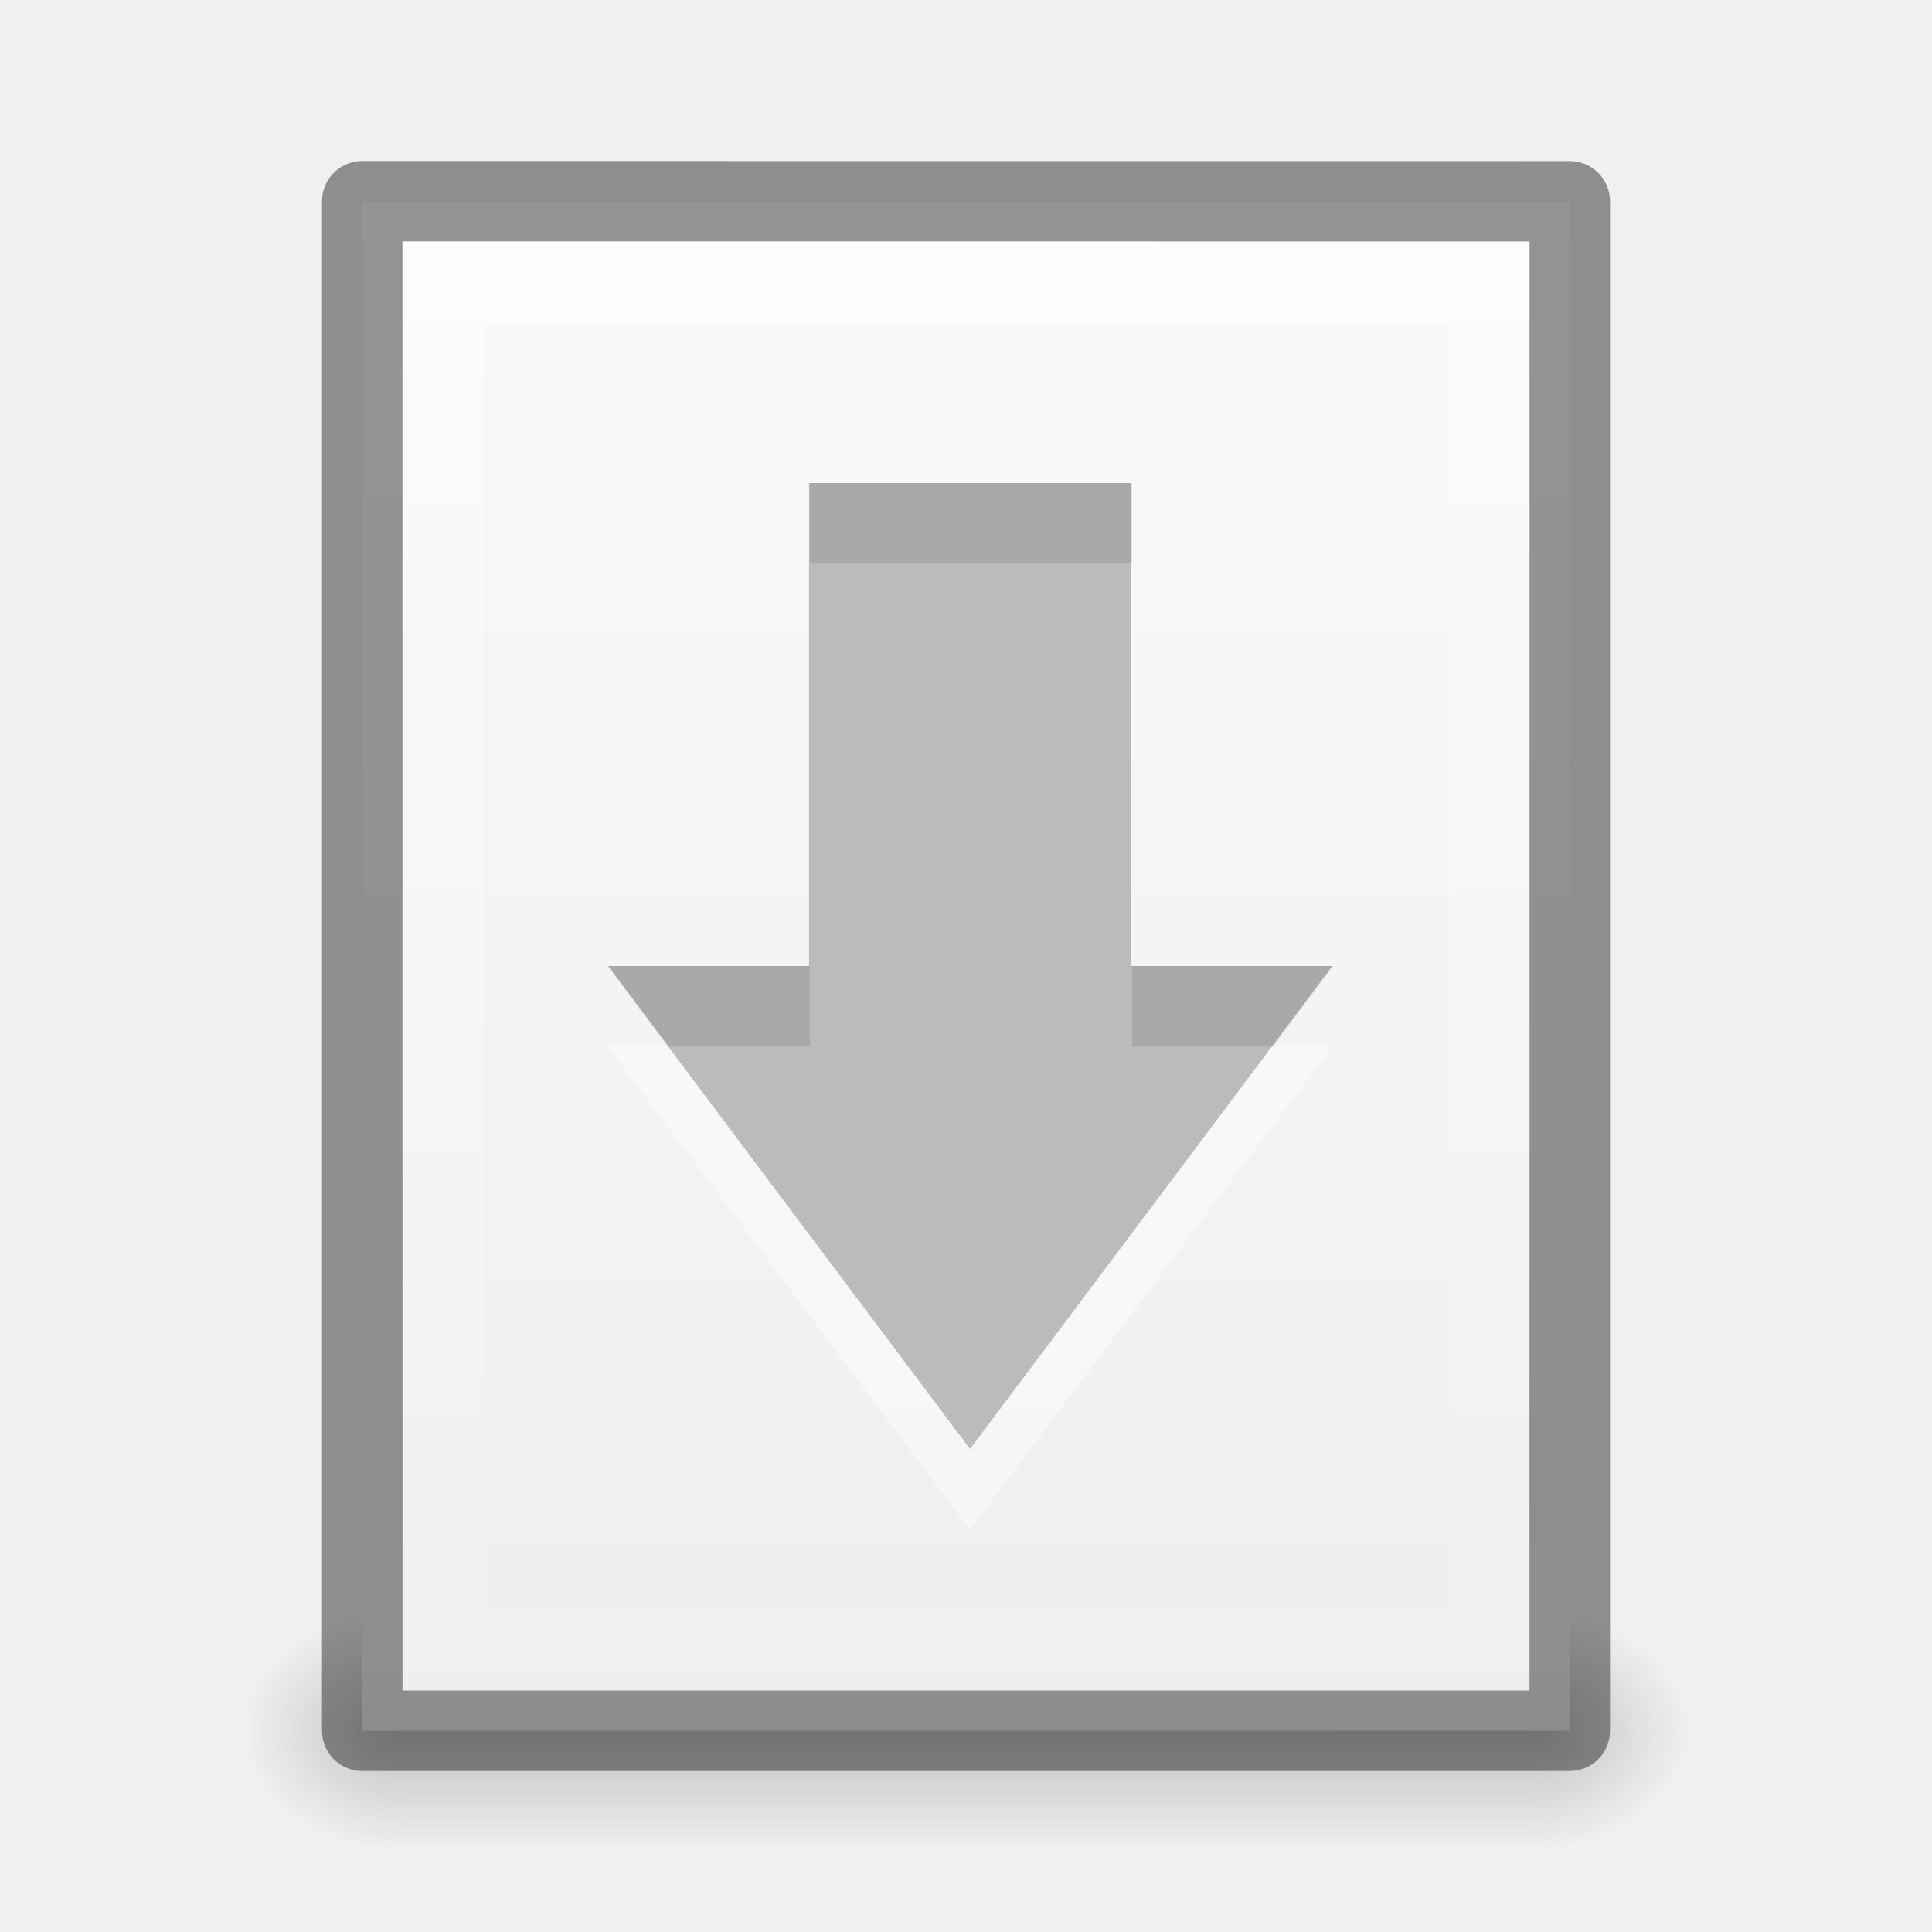
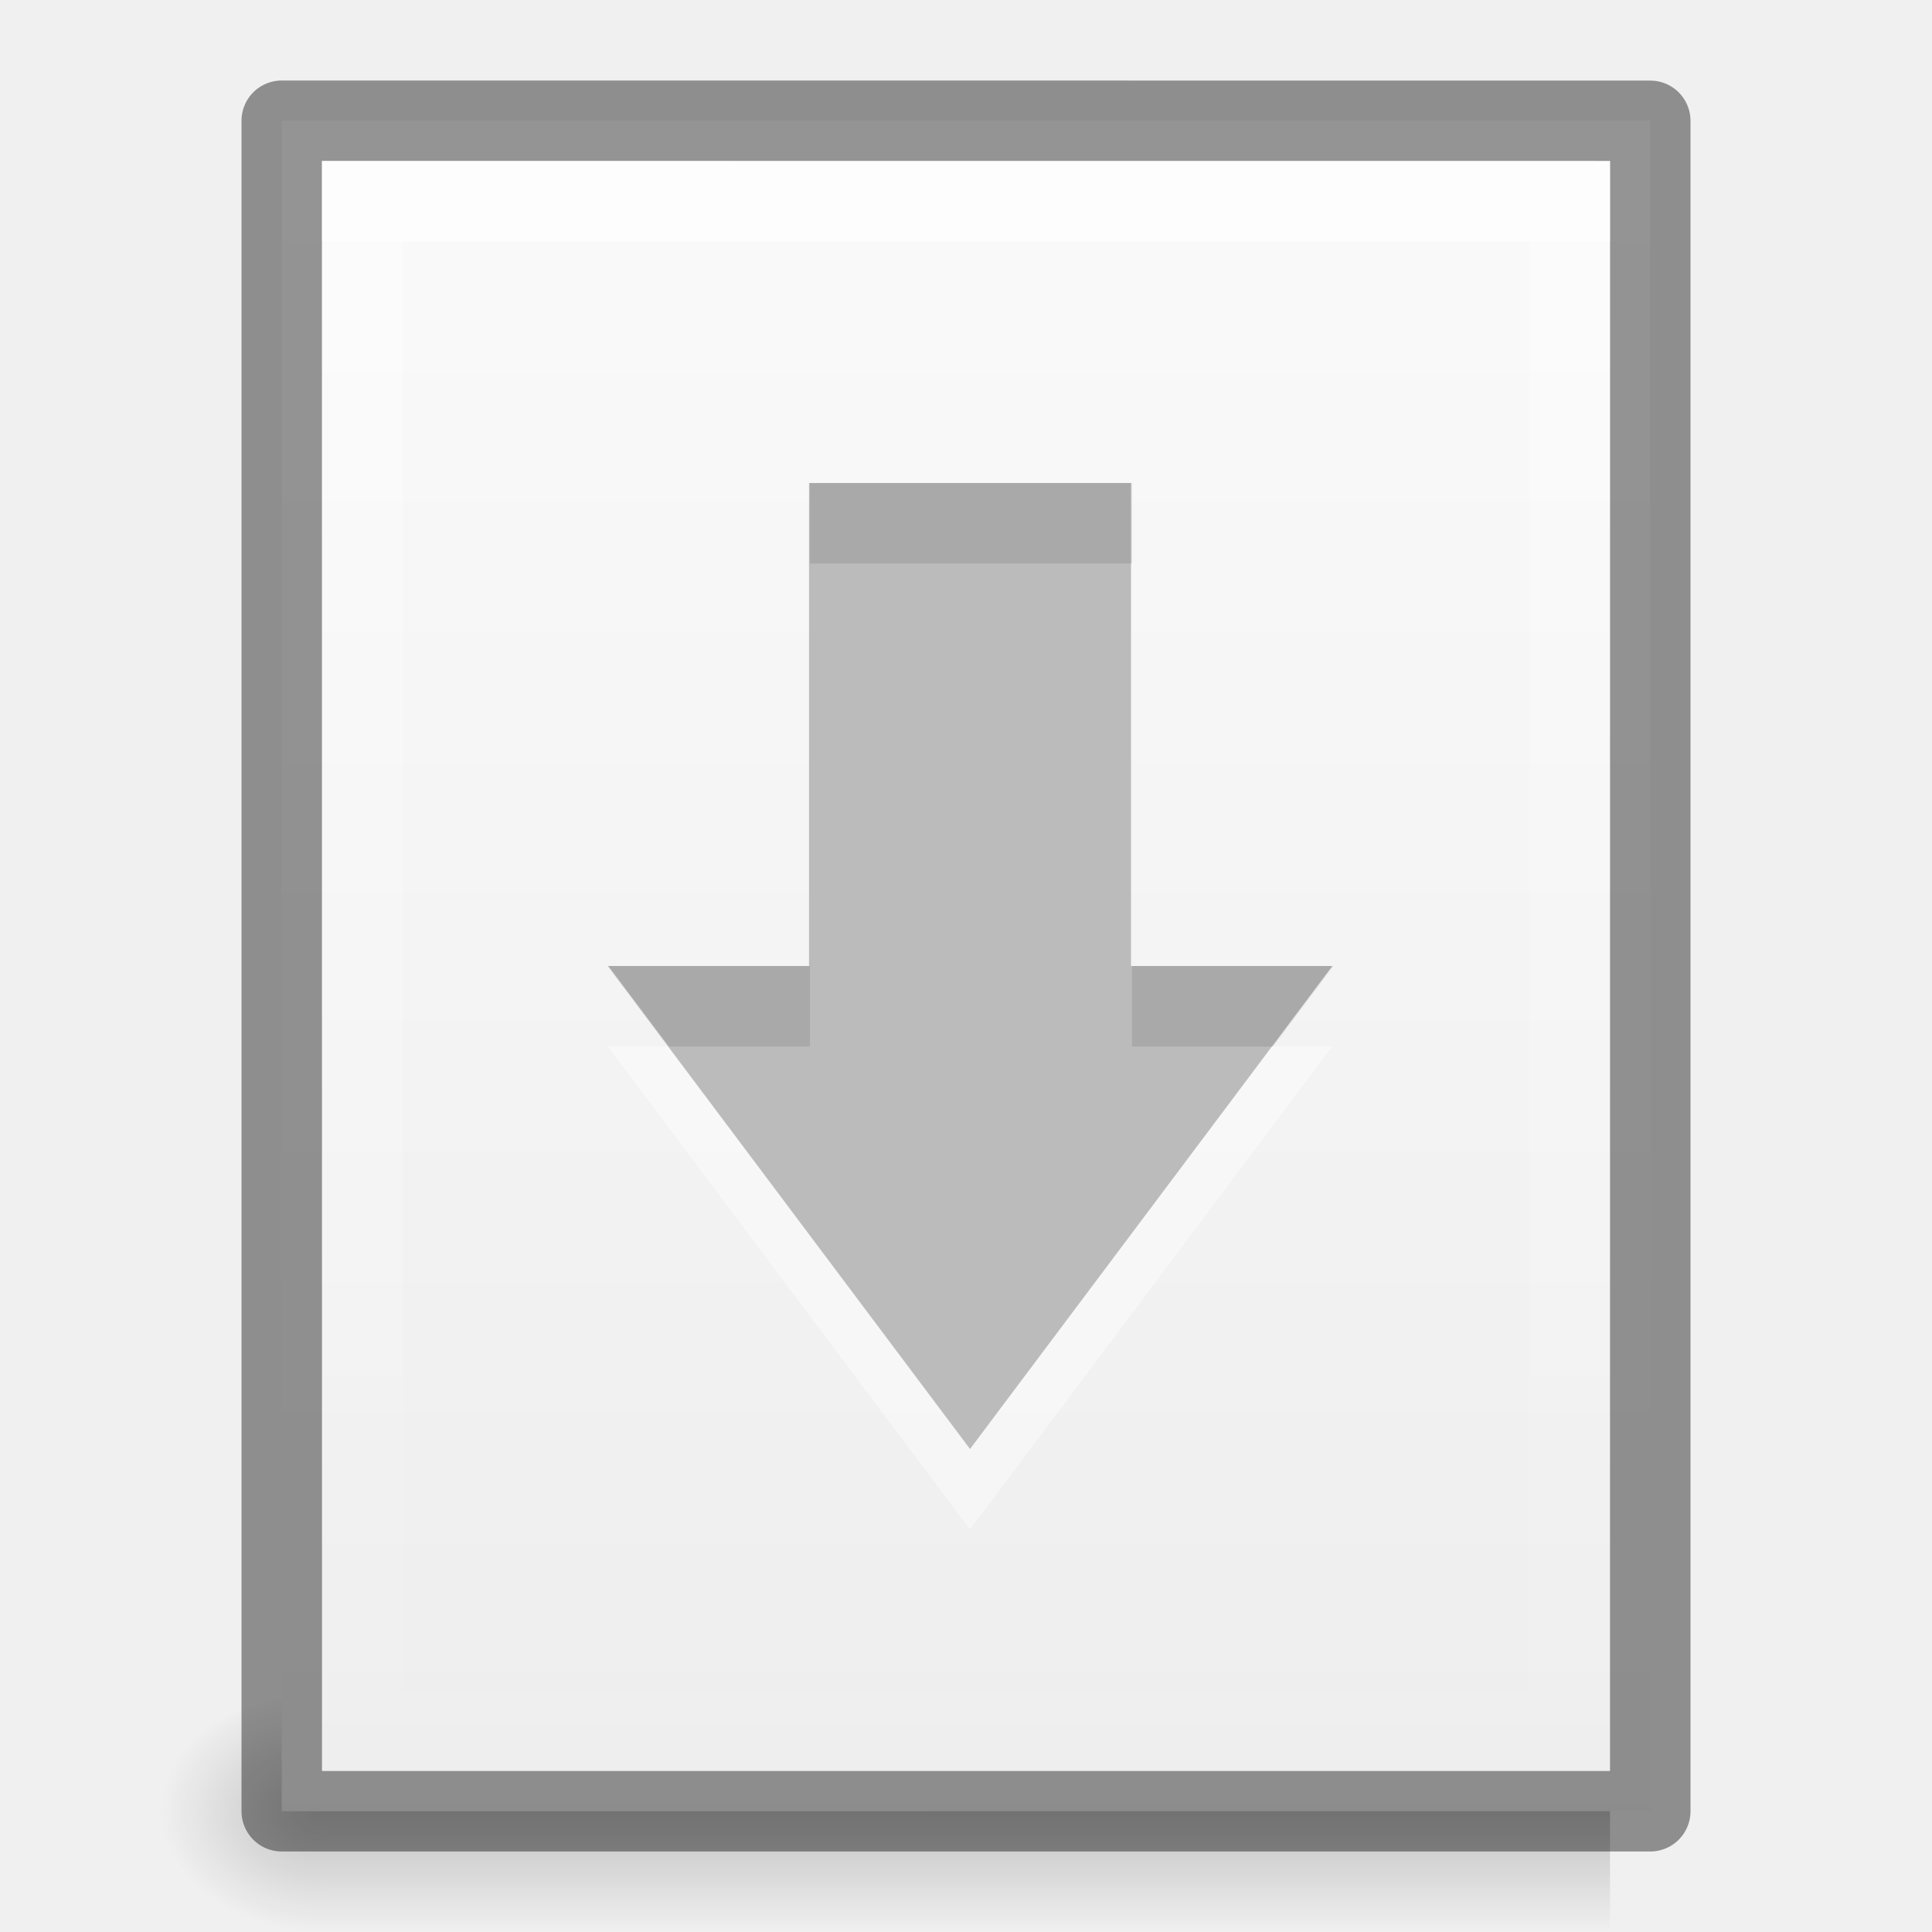
<svg xmlns="http://www.w3.org/2000/svg" xmlns:xlink="http://www.w3.org/1999/xlink" version="1.1" width="24" height="24" id="svg3828">
  <defs id="defs3830">
    <linearGradient id="linearGradient3801">
      <stop style="stop-color:#ffffff;stop-opacity:1;" offset="0" id="stop3803" />
      <stop style="stop-color:#ffffff;stop-opacity:0;" offset="1" id="stop3805" />
    </linearGradient>
    <linearGradient id="linearGradient3977">
      <stop id="stop3979" style="stop-color:#ffffff;stop-opacity:1" offset="0" />
      <stop id="stop3981" style="stop-color:#ffffff;stop-opacity:0.235" offset="0.036" />
      <stop id="stop3983" style="stop-color:#ffffff;stop-opacity:0.157" offset="0.951" />
      <stop id="stop3985" style="stop-color:#ffffff;stop-opacity:0.392" offset="1" />
    </linearGradient>
    <linearGradient id="linearGradient3600-4">
      <stop id="stop3602-7" style="stop-color:#f4f4f4;stop-opacity:1" offset="0" />
      <stop id="stop3604-6" style="stop-color:#dbdbdb;stop-opacity:1" offset="1" />
    </linearGradient>
    <linearGradient x1="24" y1="5.564" x2="24" y2="43" id="linearGradient3000" xlink:href="#linearGradient3977" gradientUnits="userSpaceOnUse" gradientTransform="matrix(0.4054051,0,0,0.5135125,1.269688,-1.32431)" />
    <linearGradient x1="25.132" y1="0.985" x2="25.132" y2="47.013" id="linearGradient3003" xlink:href="#linearGradient3988-5" gradientUnits="userSpaceOnUse" gradientTransform="matrix(0.4857154,0,0,-0.4562958,0.3428297,21.65113)" />
    <linearGradient xlink:href="#linearGradient3988-5" id="linearGradient3158" gradientUnits="userSpaceOnUse" gradientTransform="matrix(0.175,0,0,0.175,-1.20002,-6.000033)" x1="144" y1="280" x2="144" y2="40" />
    <linearGradient id="linearGradient3988-5">
      <stop style="stop-color:#ededed;stop-opacity:1;" offset="0" id="stop3990-5" />
      <stop style="stop-color:#fafafa;stop-opacity:1;" offset="1" id="stop3992-0" />
    </linearGradient>
    <linearGradient xlink:href="#linearGradient3801" id="linearGradient3807" x1="10" y1="0" x2="10" y2="22" gradientUnits="userSpaceOnUse" gradientTransform="translate(1,-1)" />
    <radialGradient xlink:href="#linearGradient6557" id="radialGradient3981" gradientUnits="userSpaceOnUse" cx="311.469" cy="828.531" fx="311.469" fy="828.531" r="3.281" />
    <linearGradient id="linearGradient6557">
      <stop style="stop-color:#fce94f;stop-opacity:1;" offset="0" id="stop6559" />
      <stop id="stop6565" offset="0.673" style="stop-color:#fce94f;stop-opacity:1" />
      <stop style="stop-color:#fce94f;stop-opacity:0;" offset="1" id="stop6561" />
    </linearGradient>
    <linearGradient id="linearGradient6620">
      <stop id="stop6622" offset="0" style="stop-color:#ffffff;stop-opacity:1" />
      <stop style="stop-color:#ffffff;stop-opacity:1" offset="0.33" id="stop6624" />
      <stop id="stop6626" offset="1" style="stop-color:#fce94f;stop-opacity:1" />
    </linearGradient>
+     <radialGradient xlink:href="#linearGradient3952" id="radialGradient3047" gradientUnits="userSpaceOnUse" gradientTransform="matrix(1,0,0,0.75,-21,12.875)" cx="40" cy="43.5" fx="40" fy="43.5" r="2" />
    <linearGradient id="linearGradient3952">
      <stop style="stop-color:#000000;stop-opacity:1;" offset="0" id="stop3954" />
      <stop style="stop-color:#000000;stop-opacity:0;" offset="1" id="stop3956" />
    </linearGradient>
+     <radialGradient xlink:href="#linearGradient3944" id="radialGradient3049" gradientUnits="userSpaceOnUse" gradientTransform="matrix(1,0,0,0.75,-6,12.875)" cx="9" cy="43.5" fx="9" fy="43.5" r="2" />
    <linearGradient id="linearGradient3944">
      <stop style="stop-color:#000000;stop-opacity:1;" offset="0" id="stop3946" />
      <stop style="stop-color:#000000;stop-opacity:0;" offset="1" id="stop3948" />
    </linearGradient>
    <linearGradient xlink:href="#linearGradient3960" id="linearGradient3051" gradientUnits="userSpaceOnUse" gradientTransform="matrix(1.142857,0,0,1,-11.85714,2)" x1="25" y1="45" x2="25" y2="42" />
    <linearGradient id="linearGradient3960">
      <stop style="stop-color:#000000;stop-opacity:0;" offset="0" id="stop3962" />
      <stop id="stop3970" offset="0.5" style="stop-color:#000000;stop-opacity:1;" />
      <stop style="stop-color:#000000;stop-opacity:0;" offset="1" id="stop3964" />
    </linearGradient>
-     <linearGradient xlink:href="#linearGradient3960" id="linearGradient3320" gradientUnits="userSpaceOnUse" gradientTransform="translate(-9,-23)" x1="25" y1="45" x2="25" y2="42" />
-     <radialGradient xlink:href="#linearGradient3944" id="radialGradient3323" gradientUnits="userSpaceOnUse" gradientTransform="matrix(1,0,0,0.75,-5,-12.125)" cx="9" cy="43.5" fx="9" fy="43.5" r="2" />
-     <radialGradient xlink:href="#linearGradient3952" id="radialGradient3326" gradientUnits="userSpaceOnUse" gradientTransform="matrix(1,0,0,0.75,-22,-12.125)" cx="40" cy="43.5" fx="40" fy="43.5" r="2" />
-     <linearGradient y2="9" x2="12" y1="16" x1="12" gradientTransform="translate(0,6)" gradientUnits="userSpaceOnUse" id="linearGradient3079" xlink:href="#linearGradient3920" />
+     <linearGradient y2="42" x2="25" y1="45" x1="25" gradientTransform="matrix(1.142857,0,0,1,-11.85714,2)" gradientUnits="userSpaceOnUse" id="linearGradient3080" xlink:href="#linearGradient3960" />
+     <radialGradient xlink:href="#linearGradient3952" id="radialGradient3313" gradientUnits="userSpaceOnUse" gradientTransform="matrix(1,0,0,0.75,-21,12.875)" cx="40" cy="43.5" fx="40" fy="43.5" r="2" />
+     <radialGradient xlink:href="#linearGradient3944" id="radialGradient3315" gradientUnits="userSpaceOnUse" gradientTransform="matrix(1,0,0,0.75,-6,12.875)" cx="9" cy="43.5" fx="9" fy="43.5" r="2" />
+     <linearGradient xlink:href="#linearGradient3960" id="linearGradient3317" gradientUnits="userSpaceOnUse" gradientTransform="matrix(1.142857,0,0,1,-11.85714,2)" x1="25" y1="45" x2="25" y2="42" />
+     <linearGradient xlink:href="#linearGradient3960" id="linearGradient3043" gradientUnits="userSpaceOnUse" gradientTransform="matrix(1.142857,0,0,1,-10.85714,-23)" x1="25" y1="45" x2="25" y2="42" />
+     <radialGradient xlink:href="#linearGradient3944" id="radialGradient3046" gradientUnits="userSpaceOnUse" gradientTransform="matrix(1,0,0,0.75,-5,-12.125)" cx="9" cy="43.5" fx="9" fy="43.5" r="2" />
+     <radialGradient xlink:href="#linearGradient3952" id="radialGradient3050" gradientUnits="userSpaceOnUse" gradientTransform="matrix(1,0,0,0.75,-20,-12.125)" cx="40" cy="43.5" fx="40" fy="43.5" r="2" />
+     <linearGradient xlink:href="#linearGradient3920" id="linearGradient3242" gradientUnits="userSpaceOnUse" gradientTransform="translate(0,6)" x1="12" y1="16" x2="12" y2="9" />
    <linearGradient id="linearGradient3920">
      <stop id="stop3922" offset="0" style="stop-color:#f8f8f8;stop-opacity:1" />
      <stop id="stop3924" offset="1" style="stop-color:#e6e6e6;stop-opacity:1" />
    </linearGradient>
  </defs>
  <g id="layer1" style="display:inline" transform="translate(0,2)">
-     <g id="g3328" transform="translate(1,-1)">
-       <path id="rect3940" d="m 18,19 0,3 0.5,0 C 19.331,22 20,21.331 20,20.5 20,19.669 19.331,19 18.5,19 L 18,19 z" style="opacity:0.2;fill:url(#radialGradient3326);fill-opacity:1;stroke:none" />
-       <path id="rect3942" d="M 3.406,19 C 2.627,19 2,19.627 2,20.406 l 0,0.188 C 2,21.373 2.627,22 3.406,22 L 4,22 4,19 3.406,19 z" style="opacity:0.2;fill:url(#radialGradient3323);fill-opacity:1;stroke:none" />
-       <path id="rect3938" d="m 4,19 14,0 0,3 -14,0 z" style="opacity:0.2;fill:url(#linearGradient3320);fill-opacity:1;stroke:none" />
-     </g>
-     <path d="m 4.5,19.5 c 3.896,0 15,-0.001 15,-0.001 l 2.1e-5,-18.999 c 0,0 -9.333,0 -15,0 0,7 0,12 0,19 z" id="path4160-3" style="fill:url(#linearGradient3003);fill-opacity:1;stroke:none;display:inline" />
-     <path d="m 4.5,0.5 c 3.896,0 15,0.001 15,0.001 l 2.1e-5,18.999 c 0,0 -9.333,0 -15,0 0,-7 0,-12 0,-19 z" id="path4160-3-5" style="opacity:0.41;fill:none;stroke:#000000;stroke-width:1;stroke-linecap:butt;stroke-linejoin:round;stroke-miterlimit:4;stroke-opacity:1;stroke-dasharray:none;stroke-dashoffset:0;display:inline" />
-     <path style="opacity:0.4;fill:#ffffff;fill-opacity:1;stroke:none;display:inline" d="m 5,1 0,1 c 4.158,7.52e-5 13.293,-7.52e-5 14,0 l 0,-1 c -0.707,-7.52e-5 -9.842,7.52e-5 -14,0 z" id="path3780" />
-     <path style="opacity:0.4;fill:url(#linearGradient3807);fill-opacity:1" d="M 5,1 5,19 19,19 19,1 z M 6,2 18,2 18,18 6,18 z" id="rect3796" />
+     <path style="opacity:0.2;fill:url(#radialGradient3046);fill-opacity:1;stroke:none" d="M 3.406,19 C 2.627,19 2,19.627 2,20.406 l 0,0.188 C 2,21.373 2.627,22 3.406,22 L 4,22 4,19 3.406,19 z" id="rect3942" />
+     <path style="opacity:0.2;fill:url(#linearGradient3043);fill-opacity:1;stroke:none" d="m 4,19 16,0 0,3 -16,0 z" id="rect3938" />
+     <path d="m 3.5,20.5 c 3.896,0 17,-0.001 17,-0.001 l 2.1e-5,-20.999 c 0,0 -11.333,0 -17,0 0,7 0,14 0,21 z" id="path4160-3" style="fill:url(#linearGradient3003);fill-opacity:1;stroke:none;display:inline" />
+     <path d="m 3.5,-0.5 c 3.896,0 17,0.001 17,0.001 l 2.1e-5,20.999 c 0,0 -11.333,0 -17,0 0,-7 0,-14 0,-21 z" id="path4160-3-5" style="opacity:0.41;fill:none;stroke:#000000;stroke-width:1;stroke-linecap:butt;stroke-linejoin:round;stroke-miterlimit:4;stroke-opacity:1;stroke-dasharray:none;stroke-dashoffset:0;display:inline" />
+     <path style="opacity:0.4;fill:#ffffff;fill-opacity:1;stroke:none;display:inline" d="m 4,0 0,1 c 4.158,7.52e-5 15.293,-7.52e-5 16,0 L 20,0 C 19.293,-7.52e-5 8.158,7.52e-5 4,0 z" id="path3780" />
+     <path style="opacity:0.4;fill:url(#linearGradient3807);fill-opacity:1" d="M 4,0 4,20 20,20 20,0 z M 5,1 19,1 19,19 5,19 z" id="rect3796" />
  </g>
  <g id="layer2" transform="translate(0,2)">
    <path d="m 14.05,5 0,6 2.5,0 L 12.05,17 7.55,11 l 2.5,0 0,-6 z" id="path3842" style="opacity:0.4;color:#000000;fill:#ffffff;fill-opacity:1;fill-rule:nonzero;stroke:none;stroke-width:1;marker:none;visibility:visible;display:inline;overflow:visible;enable-background:accumulate" />
    <path style="color:#000000;fill:#bbbbbb;fill-opacity:1;fill-rule:nonzero;stroke:none;stroke-width:1;marker:none;visibility:visible;display:inline;overflow:visible;enable-background:accumulate" id="rect3005" d="m 14.05,4 0,6 2.5,0 L 12.05,16 7.55,10 l 2.5,0 0,-6 z" />
    <path style="opacity:0.1;color:#000000;fill:#000000;fill-opacity:1;fill-rule:nonzero;stroke:none;stroke-width:1;marker:none;visibility:visible;display:inline;overflow:visible;enable-background:accumulate" d="m 10.062,4 0,1 4,0 0,-1 -4,0 z m -2.5,6 0.75,1 1.75,0 0,-1 -2.5,0 z m 6.5,0 0,1 1.75,0 0.75,-1 -2.5,0 z" id="path3422" />
  </g>
</svg>
